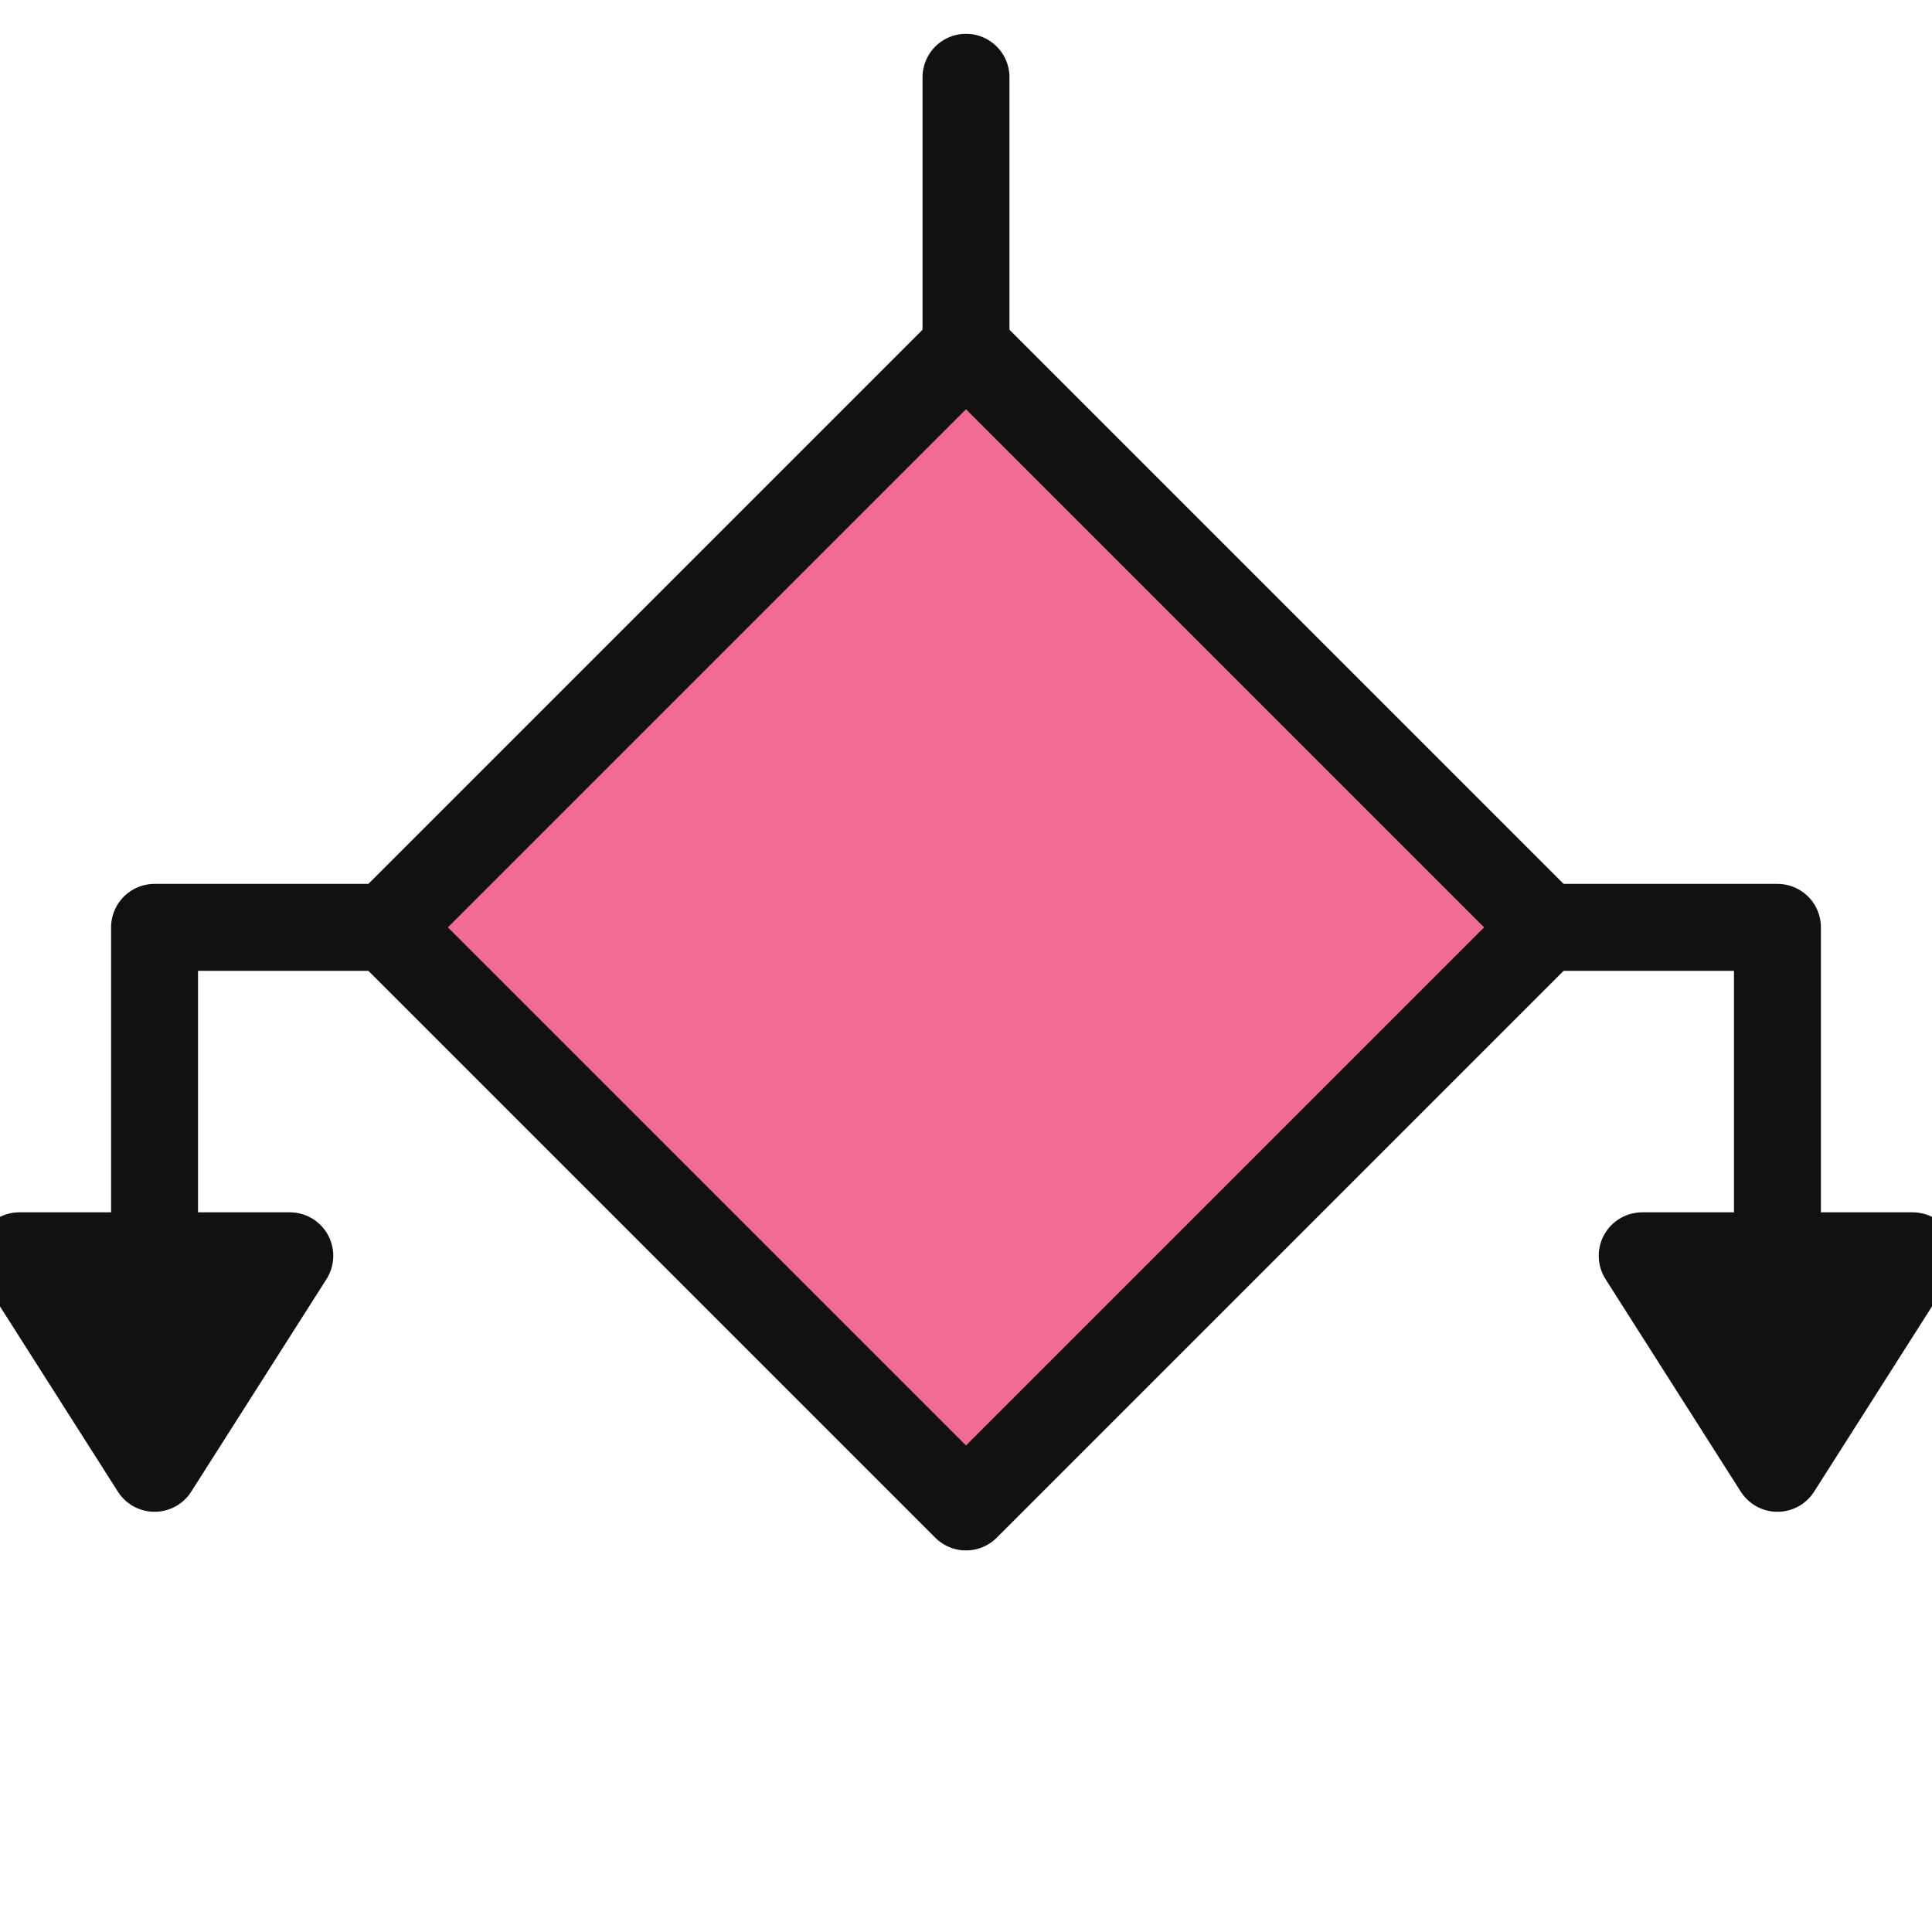
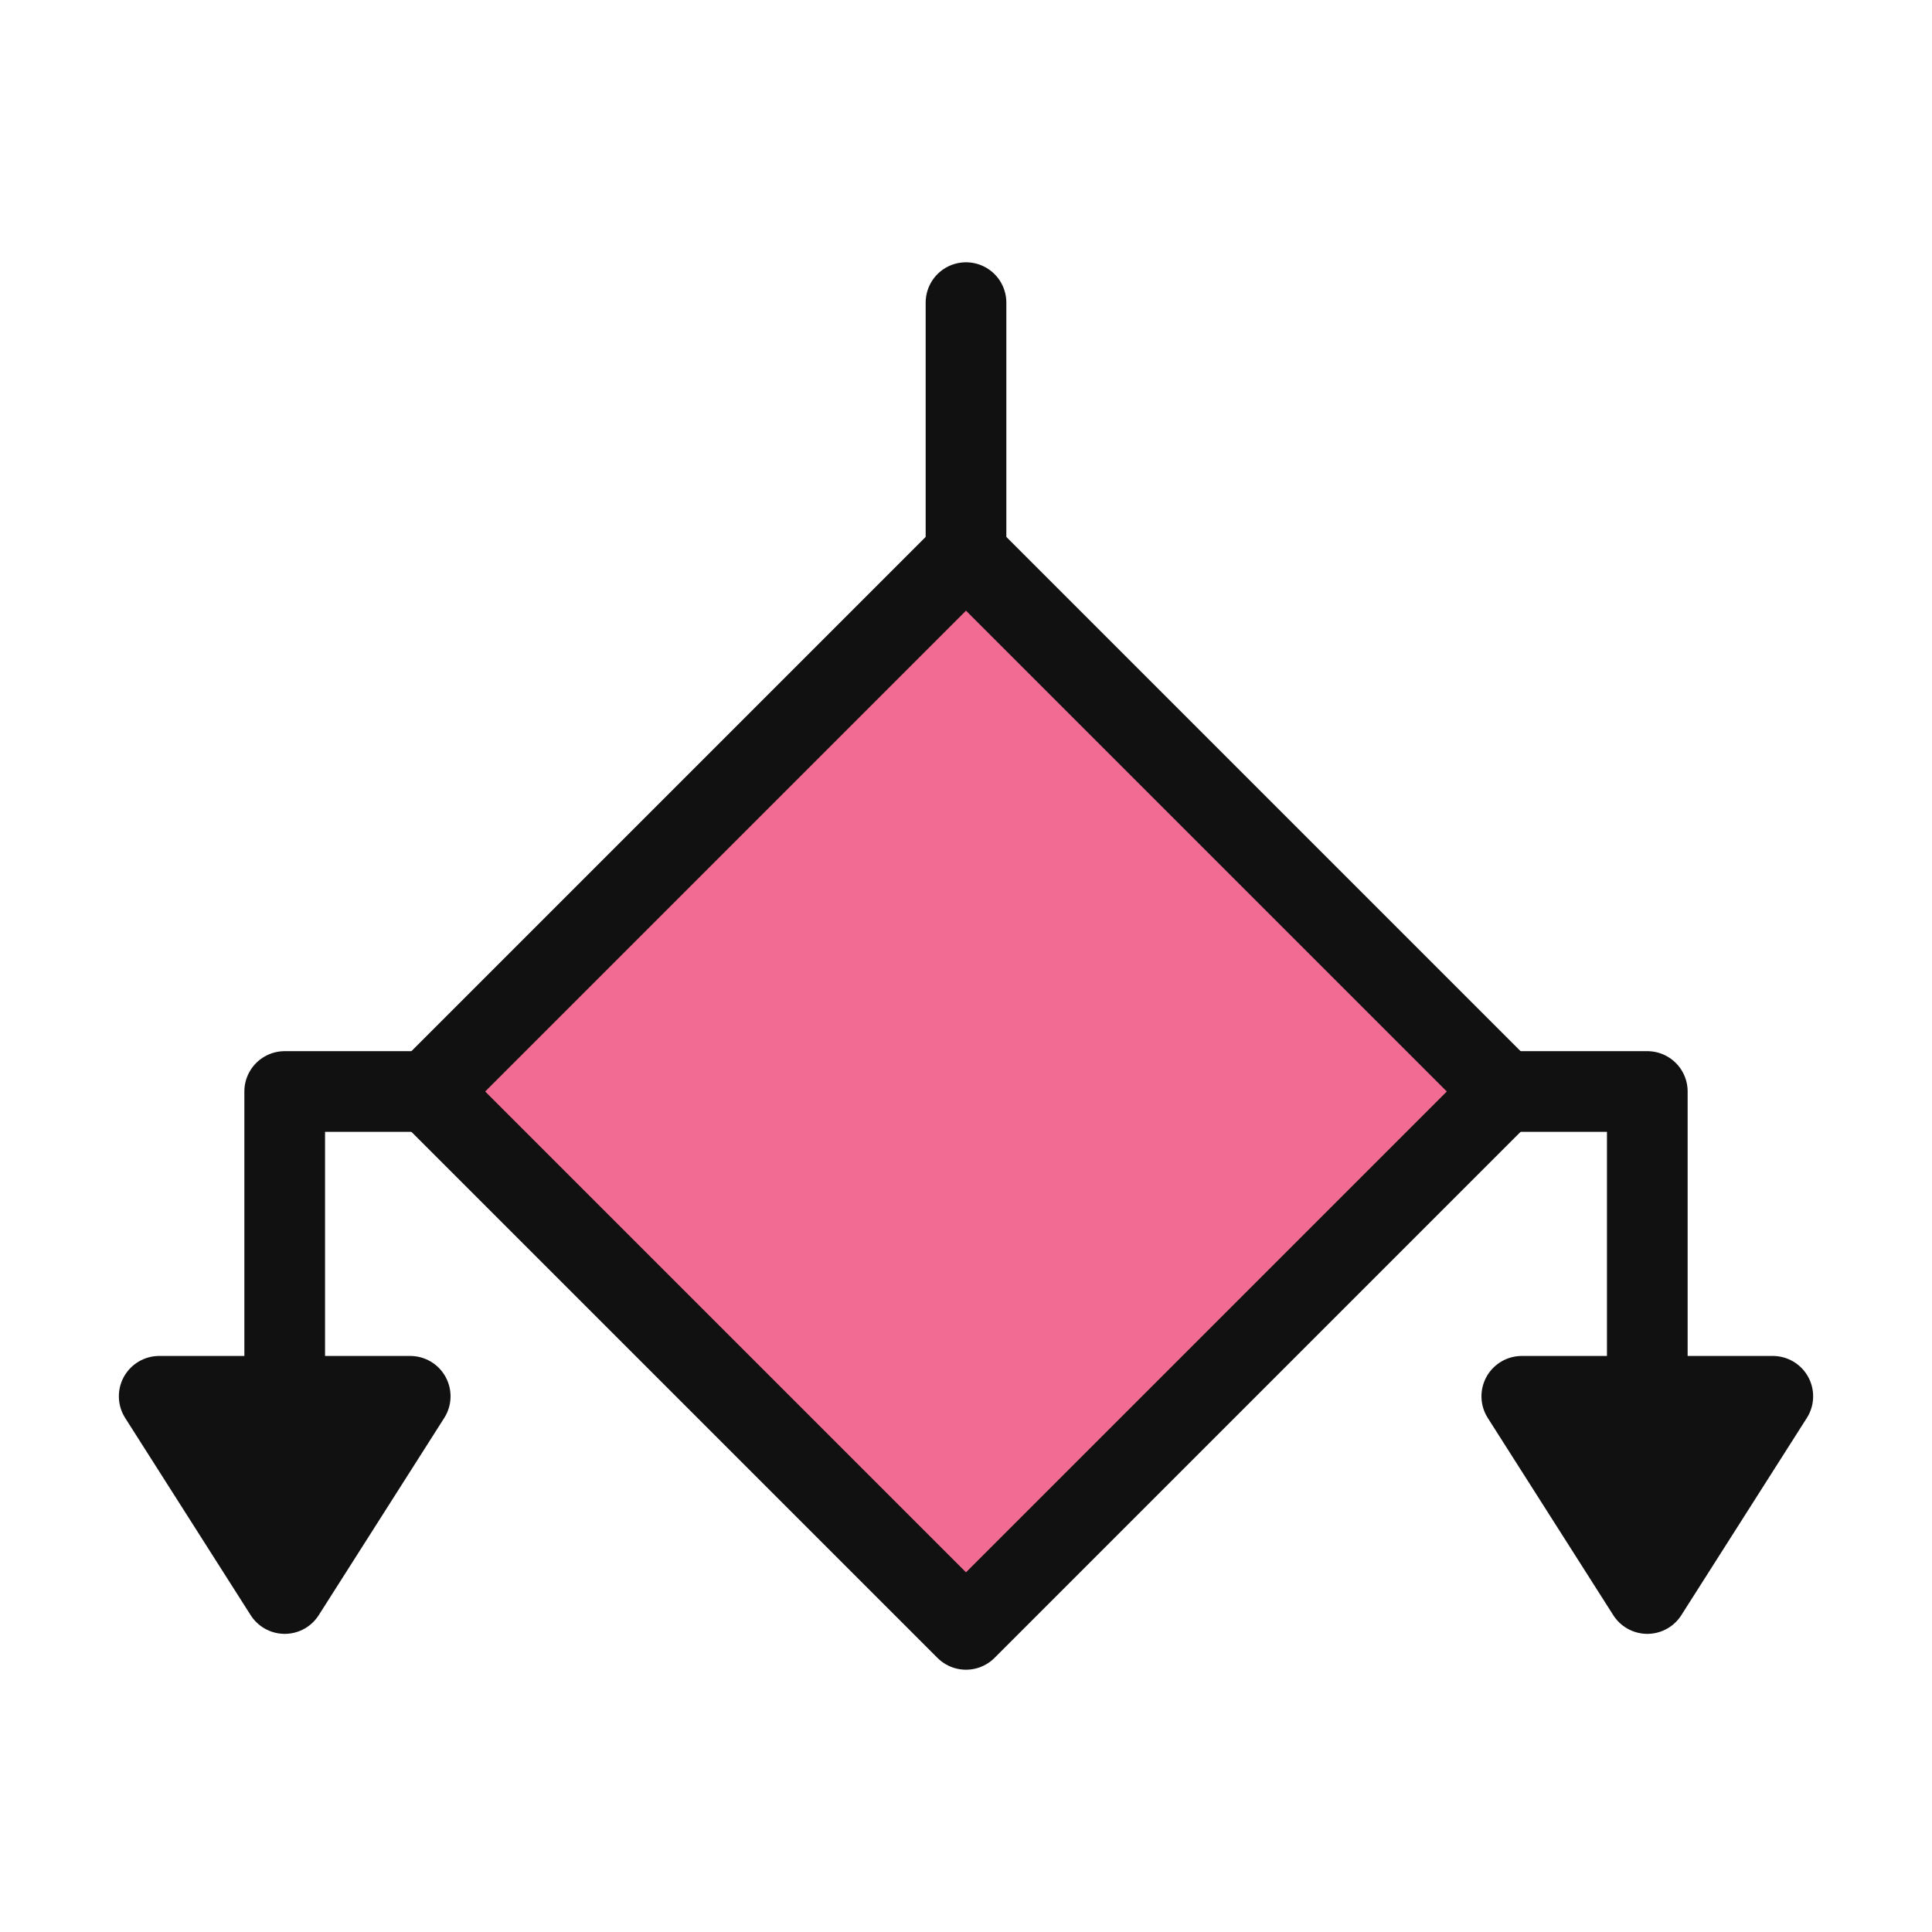
<svg xmlns="http://www.w3.org/2000/svg" viewBox="0 0 100 100" role="img" aria-label="if">
-   <g stroke="#111111" stroke-width="4.5" stroke-linejoin="round" stroke-linecap="round">
+   <g transform="translate(50 50) scale(0.928) translate(-50.00 -41.00)" stroke="#111111" stroke-width="4.5" stroke-linejoin="round" stroke-linecap="round">
    <path d="M50,4 L50,18" fill="none" />
    <polygon points="50.0,18.0 80.0,48.0 50.0,78.0 20.0,48.0" fill="#f16b93" />
-     <path d="M20,48 L8,48 L8,66" fill="none" />
-     <path d="M80,48 L92,48 L92,66" fill="none" />
-     <polygon points="8.0,76.0 1.0,65.0 15.0,65.0" fill="#111111" />
-     <polygon points="92.0,76.0 85.0,65.0 99.0,65.0" fill="#111111" />
+     <path d="M20,48 L12,48 L12,66" fill="none" />
+     <path d="M80,48 L88,48 L88,66" fill="none" />
+     <polygon points="12.0,76.0 5.0,65.0 19.0,65.0" fill="#111111" />
+     <polygon points="88.0,76.0 81.0,65.0 95.0,65.0" fill="#111111" />
  </g>
</svg>
